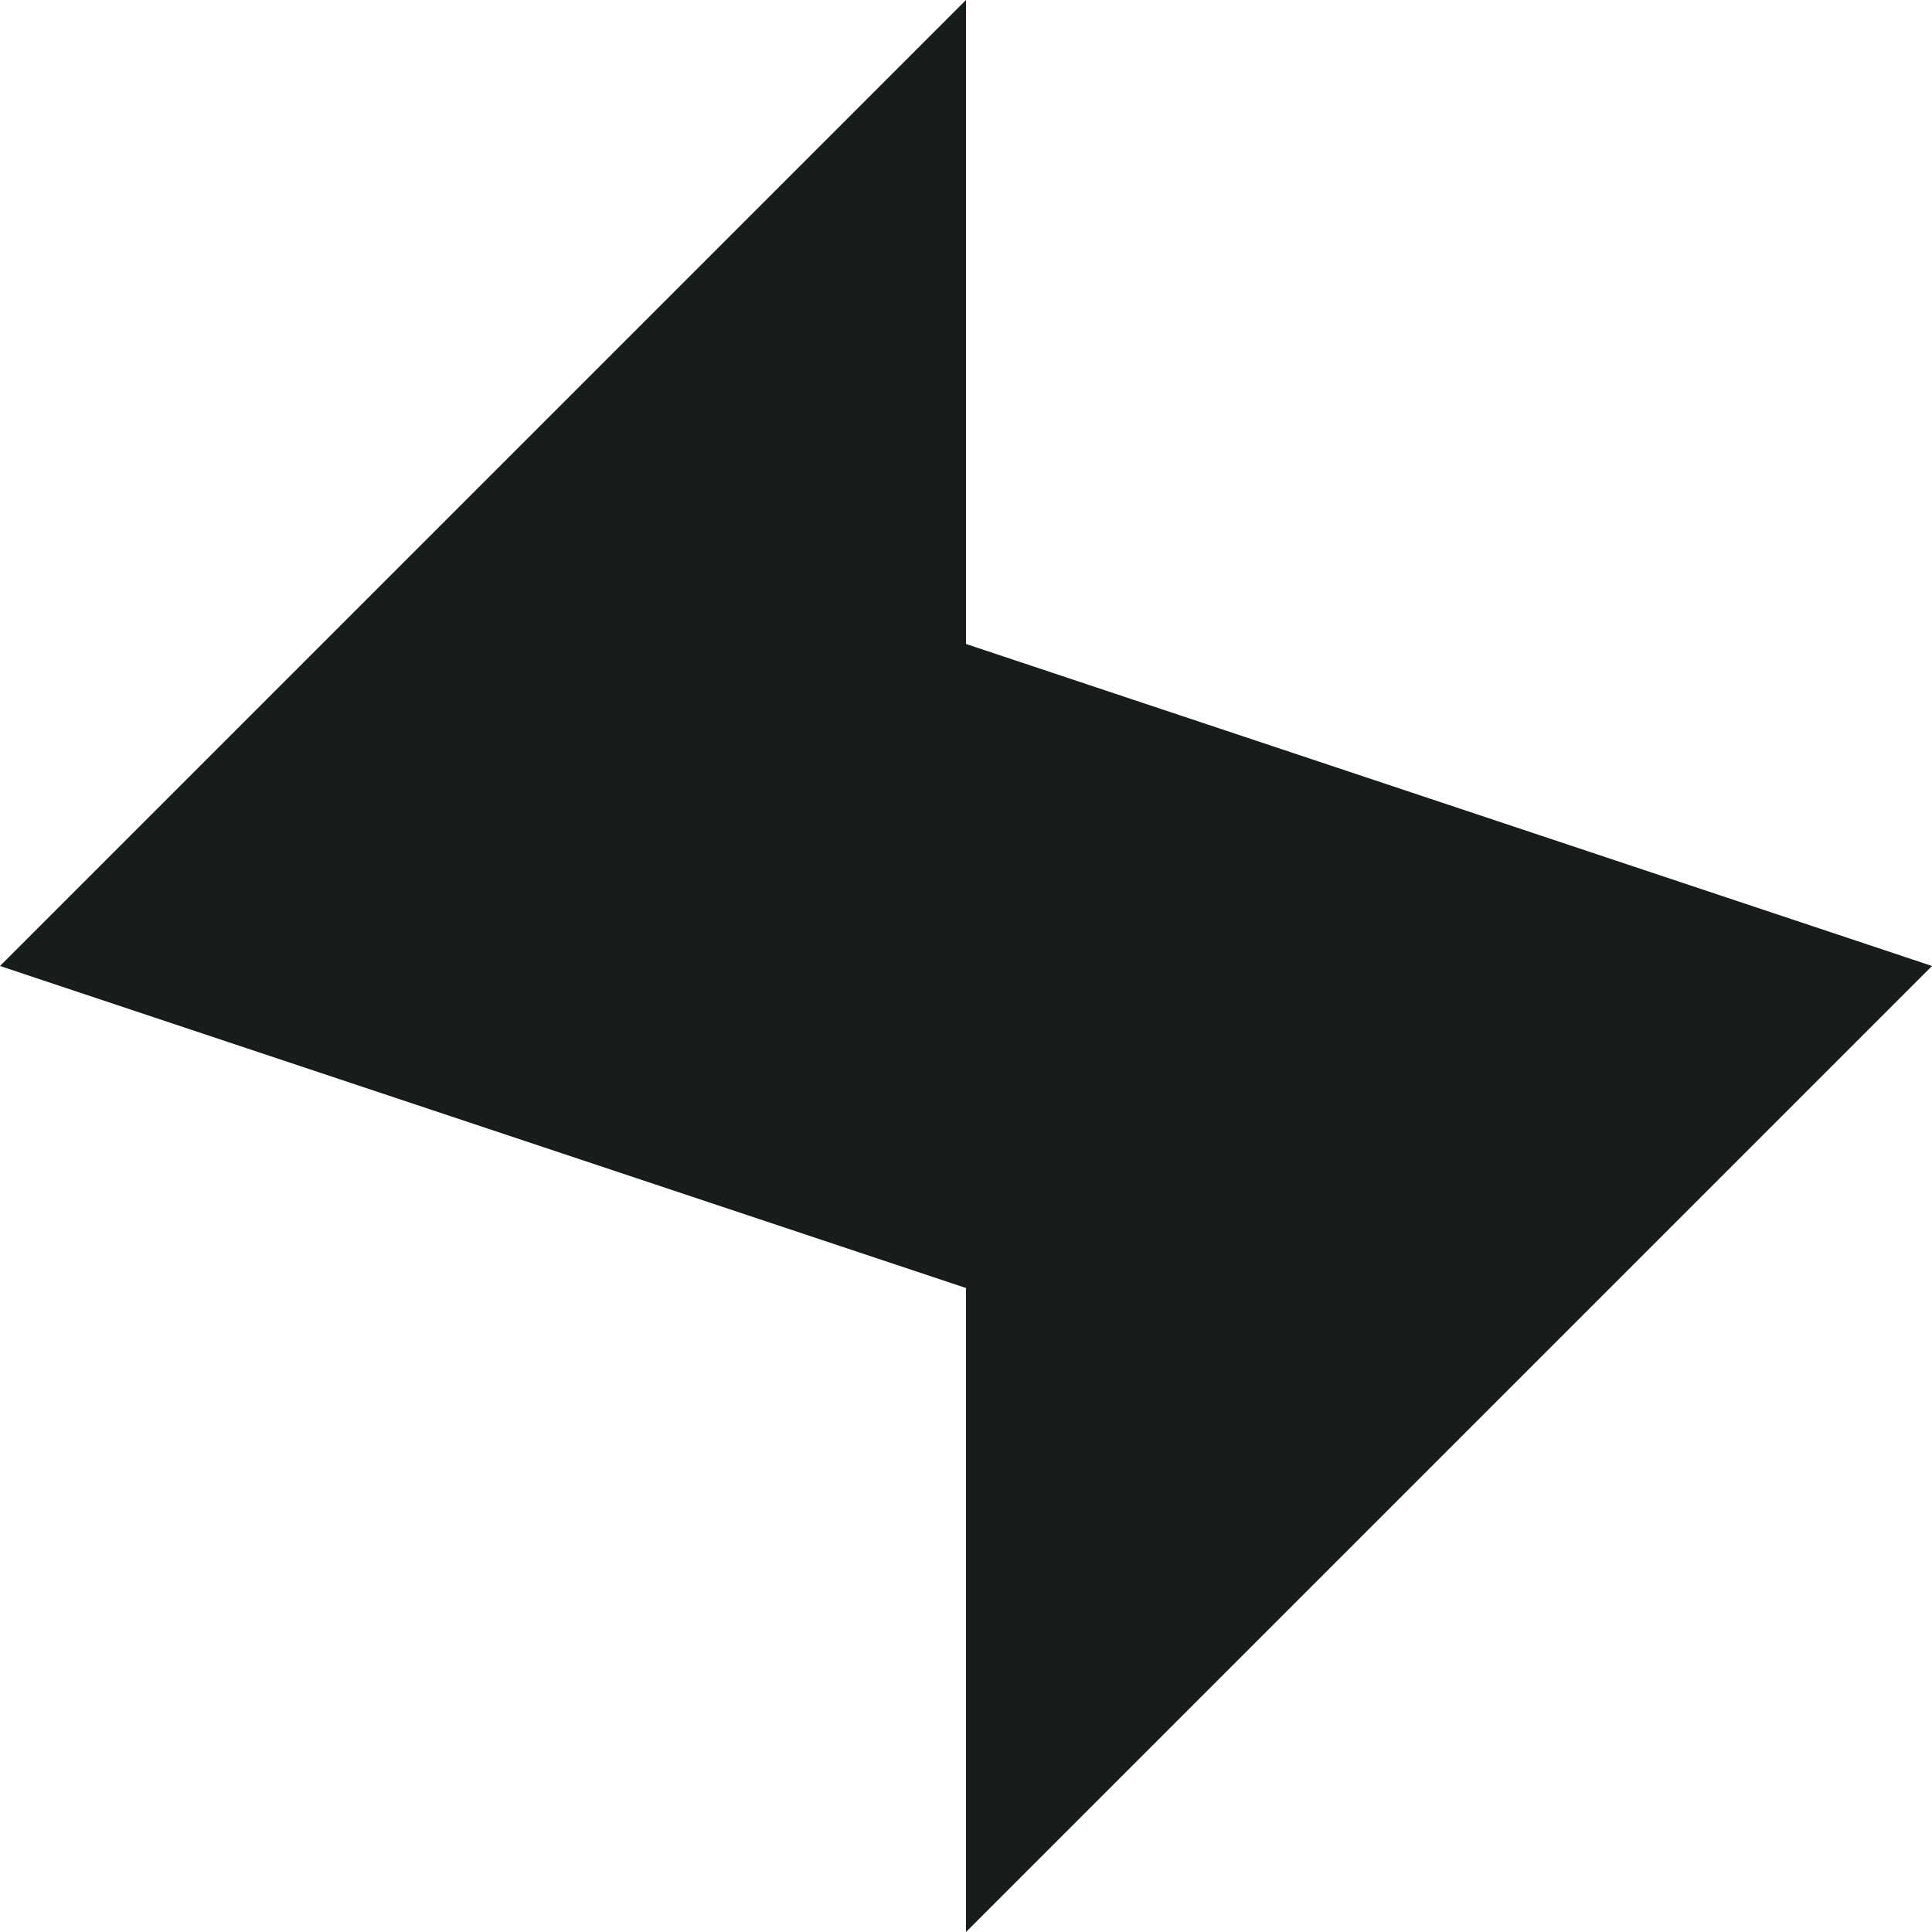
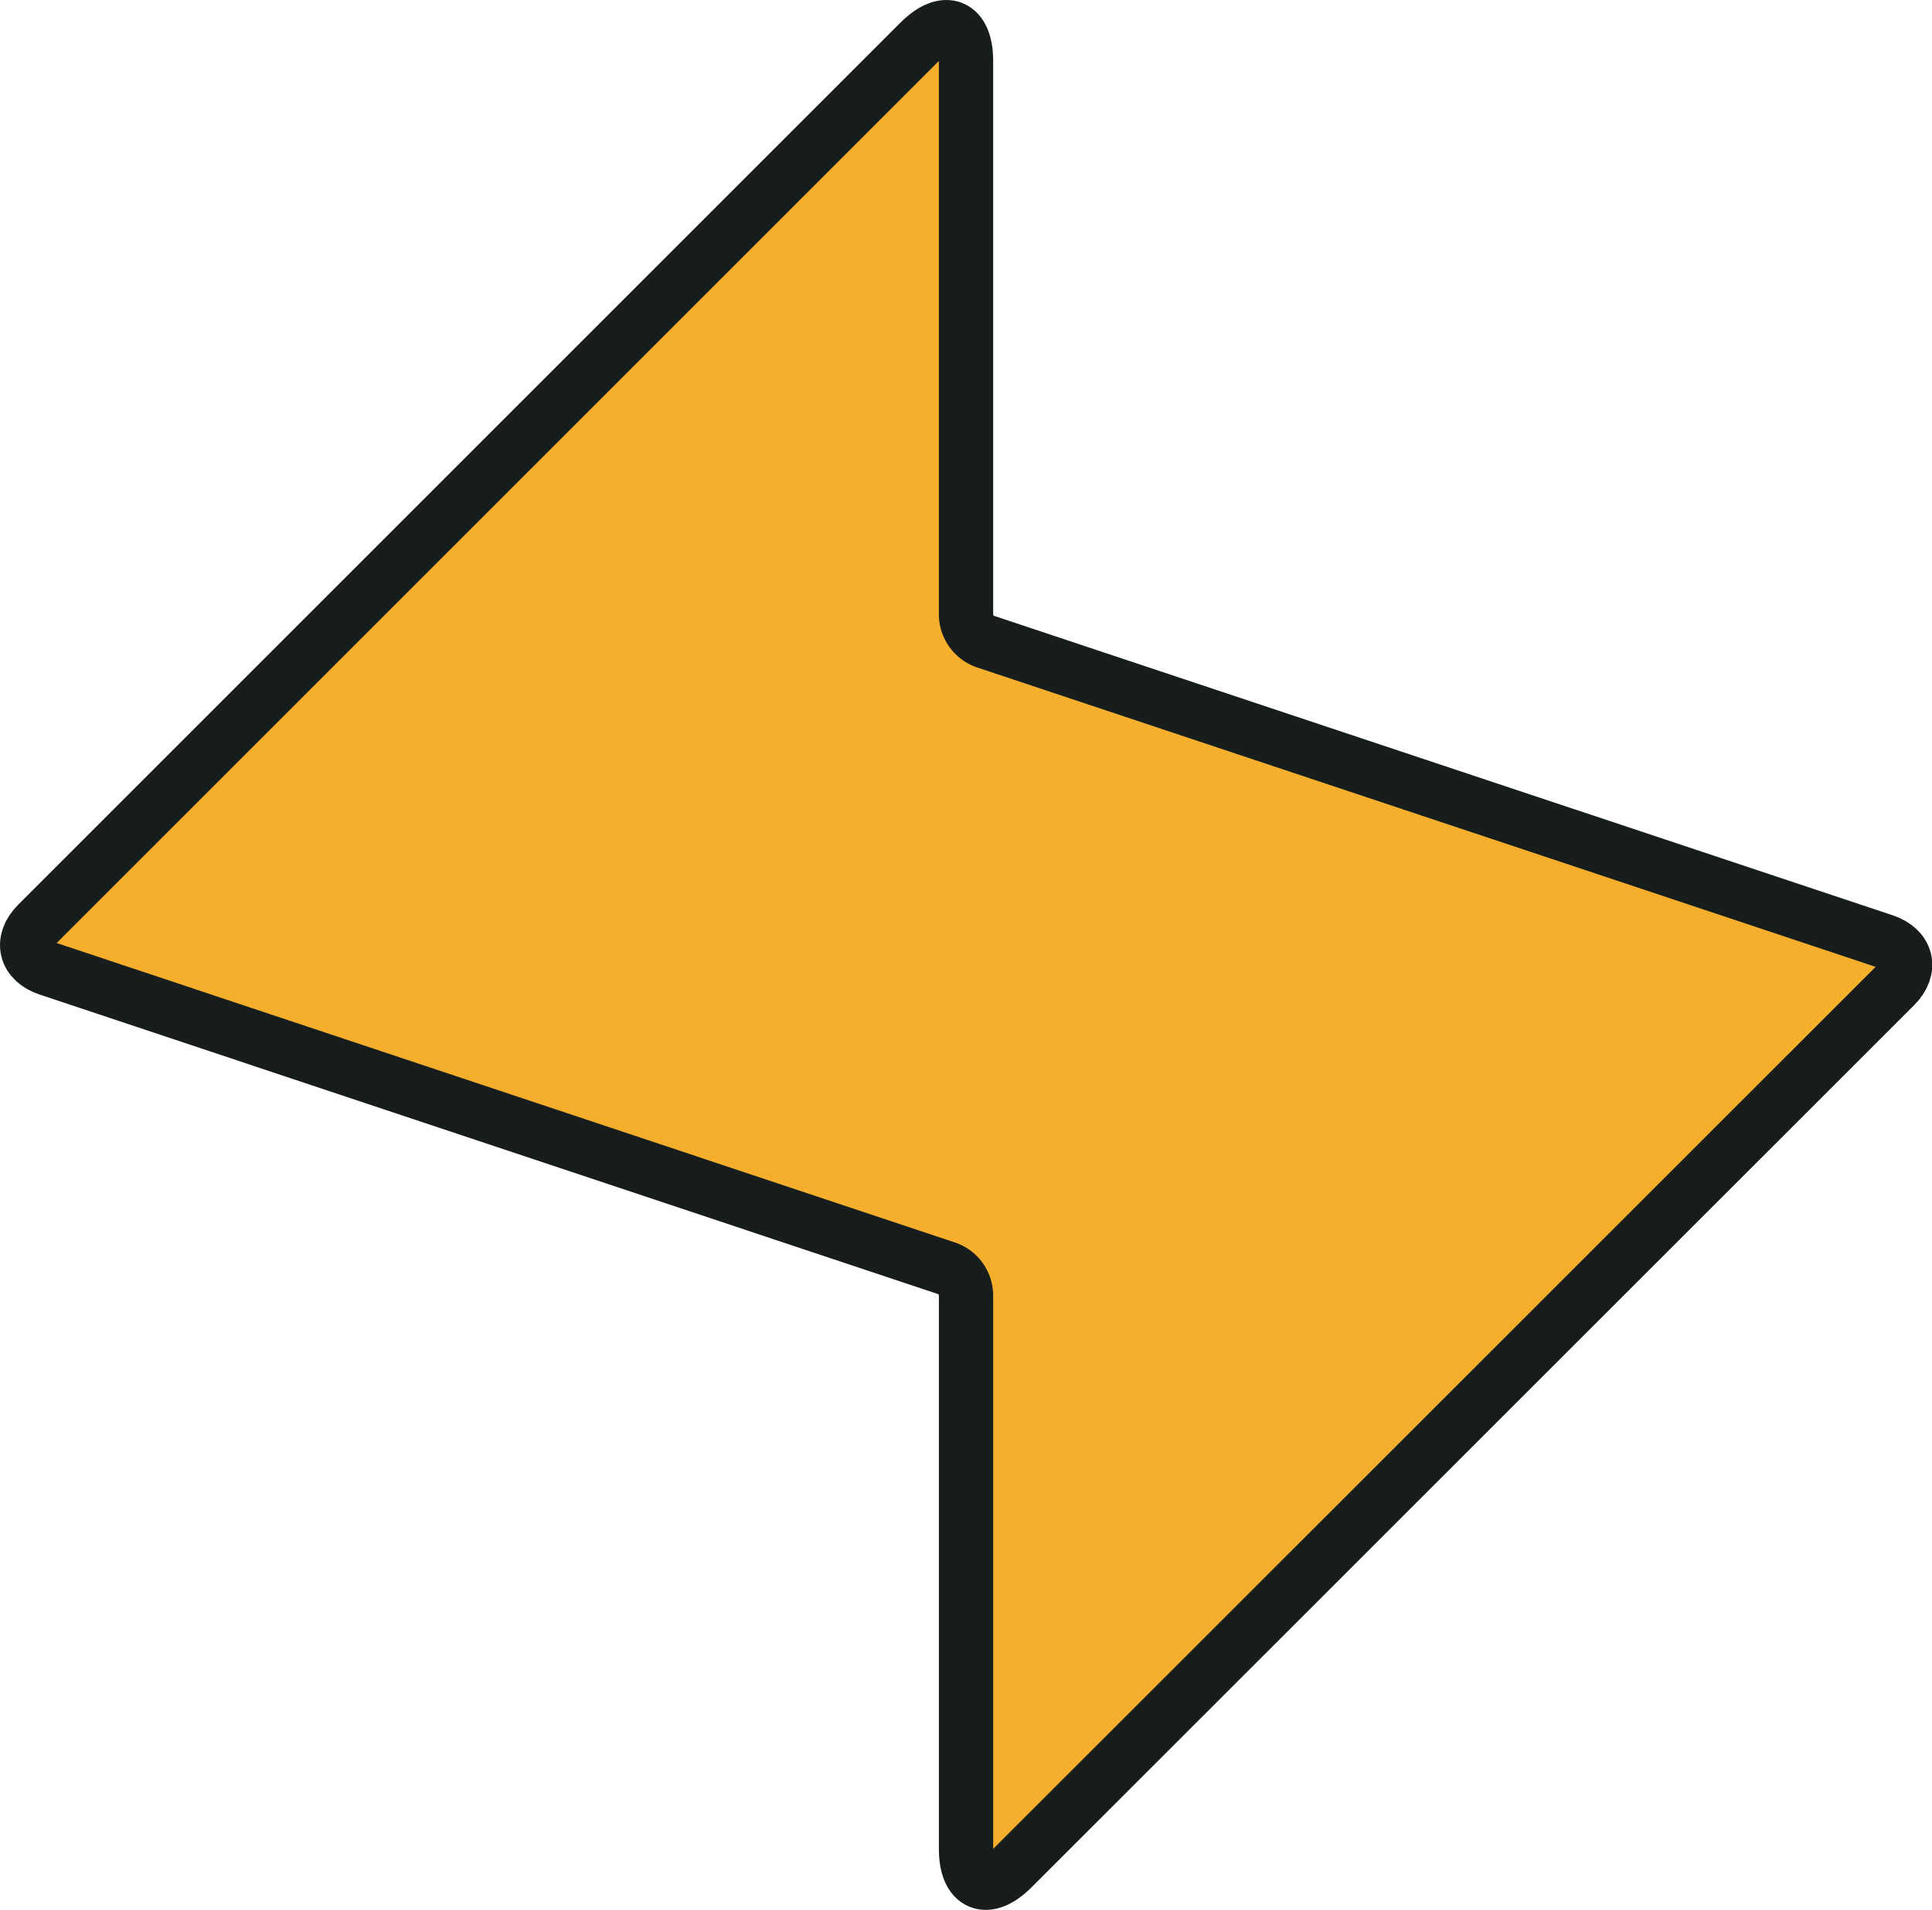
- <svg xmlns="http://www.w3.org/2000/svg" viewBox="0 0 353.5 353.5">
+ <svg xmlns="http://www.w3.org/2000/svg" viewBox="0 0 355.83 351.82">
  <defs>
-     <style>.cls-1{fill:#171d1c;}</style>
+     <style>.cls-1{fill:#f6ae2d;stroke:#171d1c;stroke-miterlimit:10;stroke-width:10px;}</style>
  </defs>
  <g id="Layer_2" data-name="Layer 2">
    <g id="shoply">
-       <polygon id="logo" class="cls-1" points="176.75 0 0 176.75 176.75 235.67 176.75 353.5 353.5 176.75 176.75 117.83 176.75 0" />
+       <path id="logo" class="cls-1" d="M169.38,7.7,6.89,170.19c-3.15,3.15-2.27,6.87,2,8.28L174.5,233.69a5.35,5.35,0,0,1,3.42,4.74V340.59c0,6.64,3.84,8.23,8.53,3.54L349,181.63c3.14-3.14,2.26-6.87-2-8.28L181.34,118.14a5.37,5.37,0,0,1-3.42-4.75V11.23C177.92,4.59,174.08,3,169.38,7.7Z" />
    </g>
  </g>
</svg>
